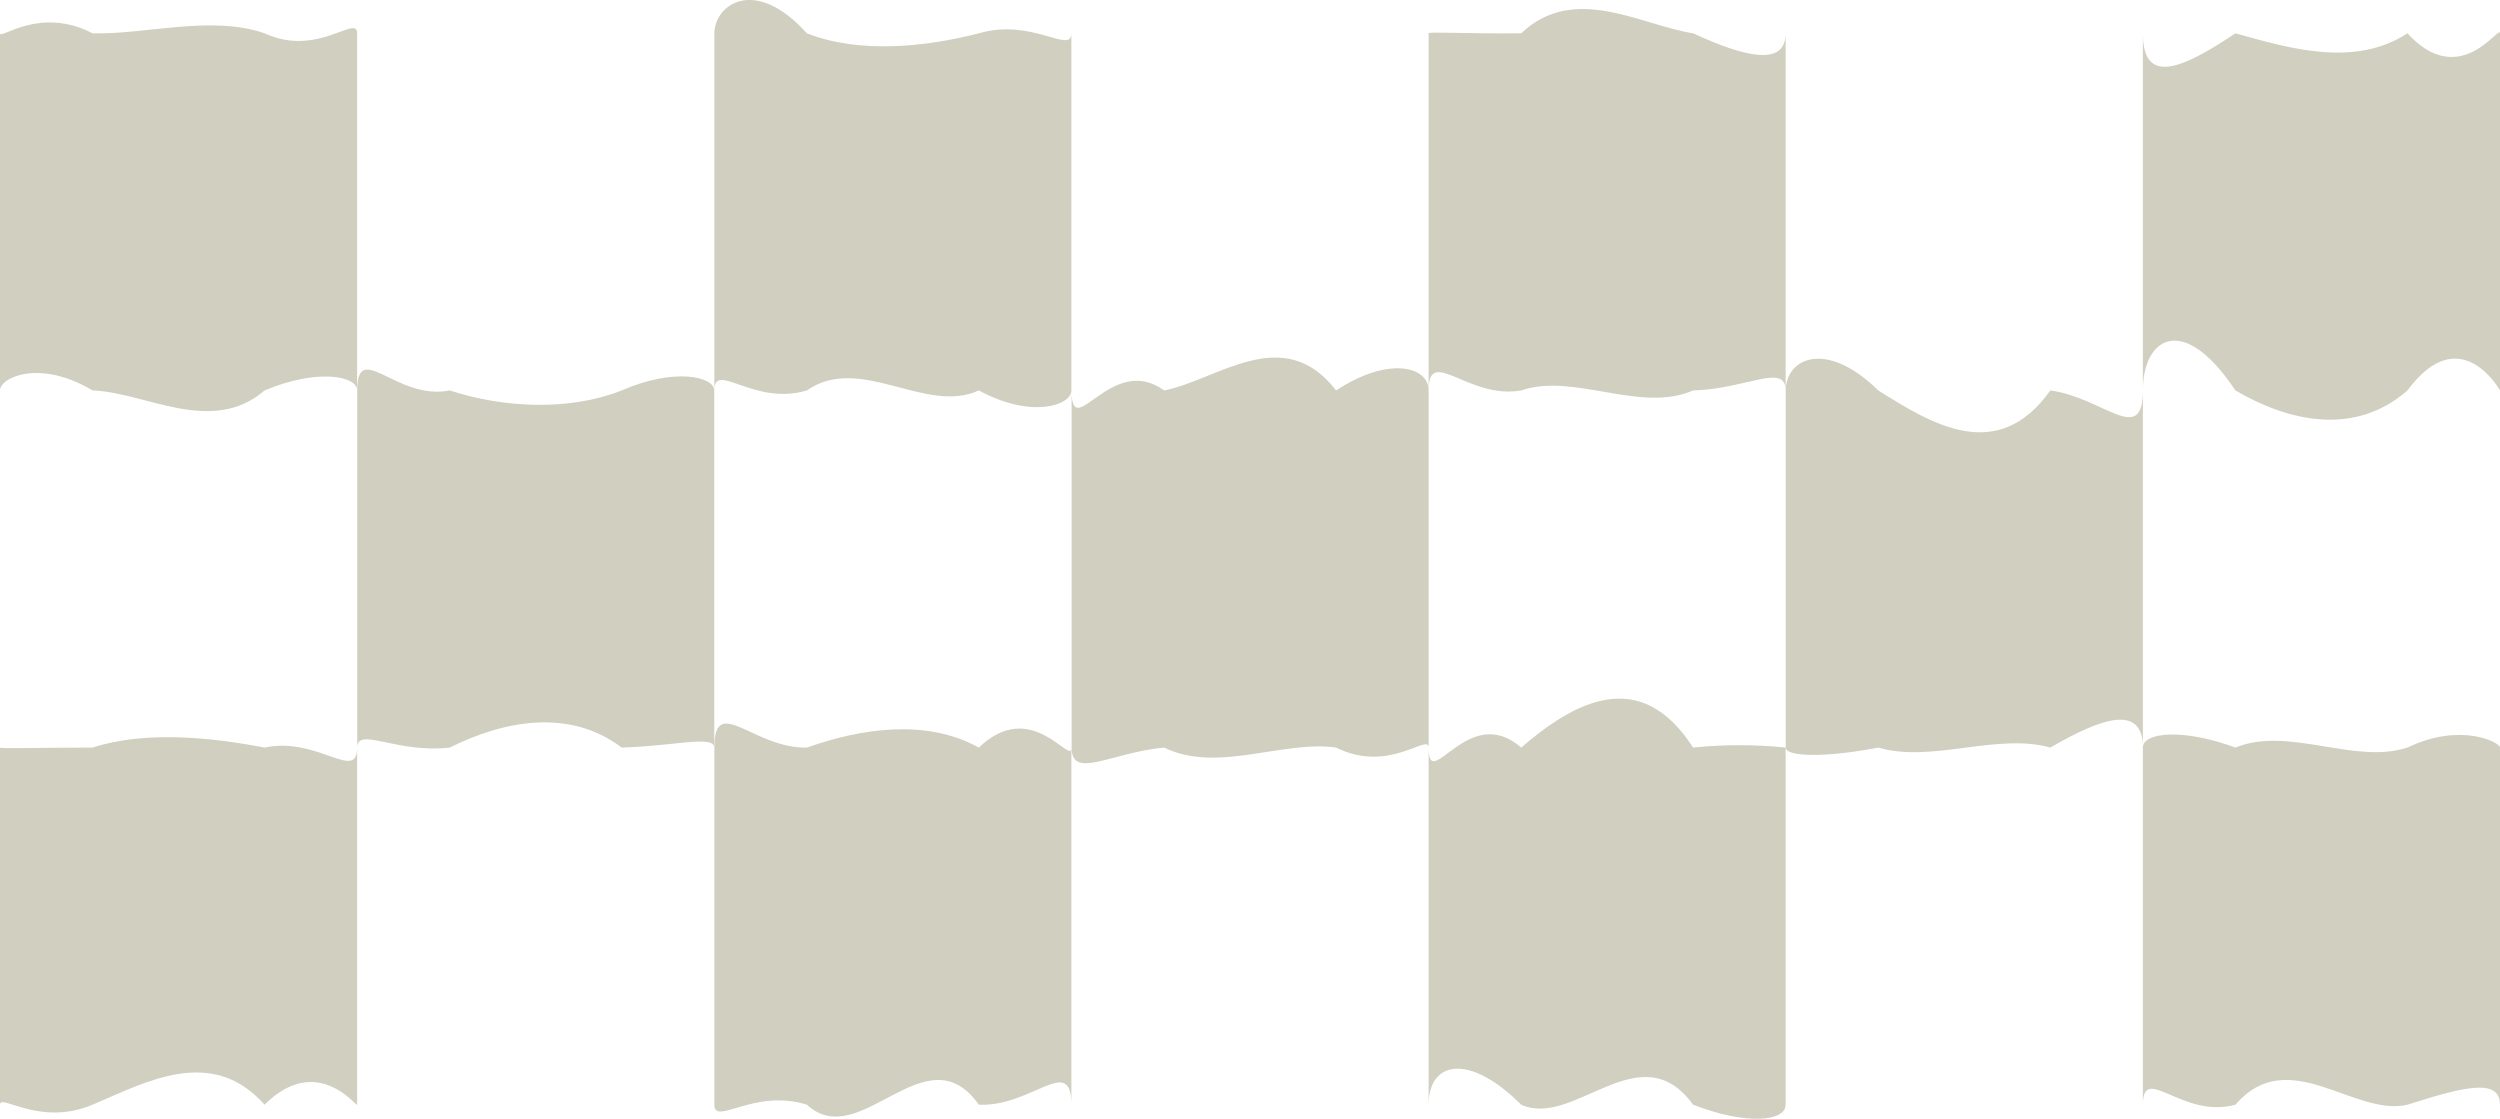
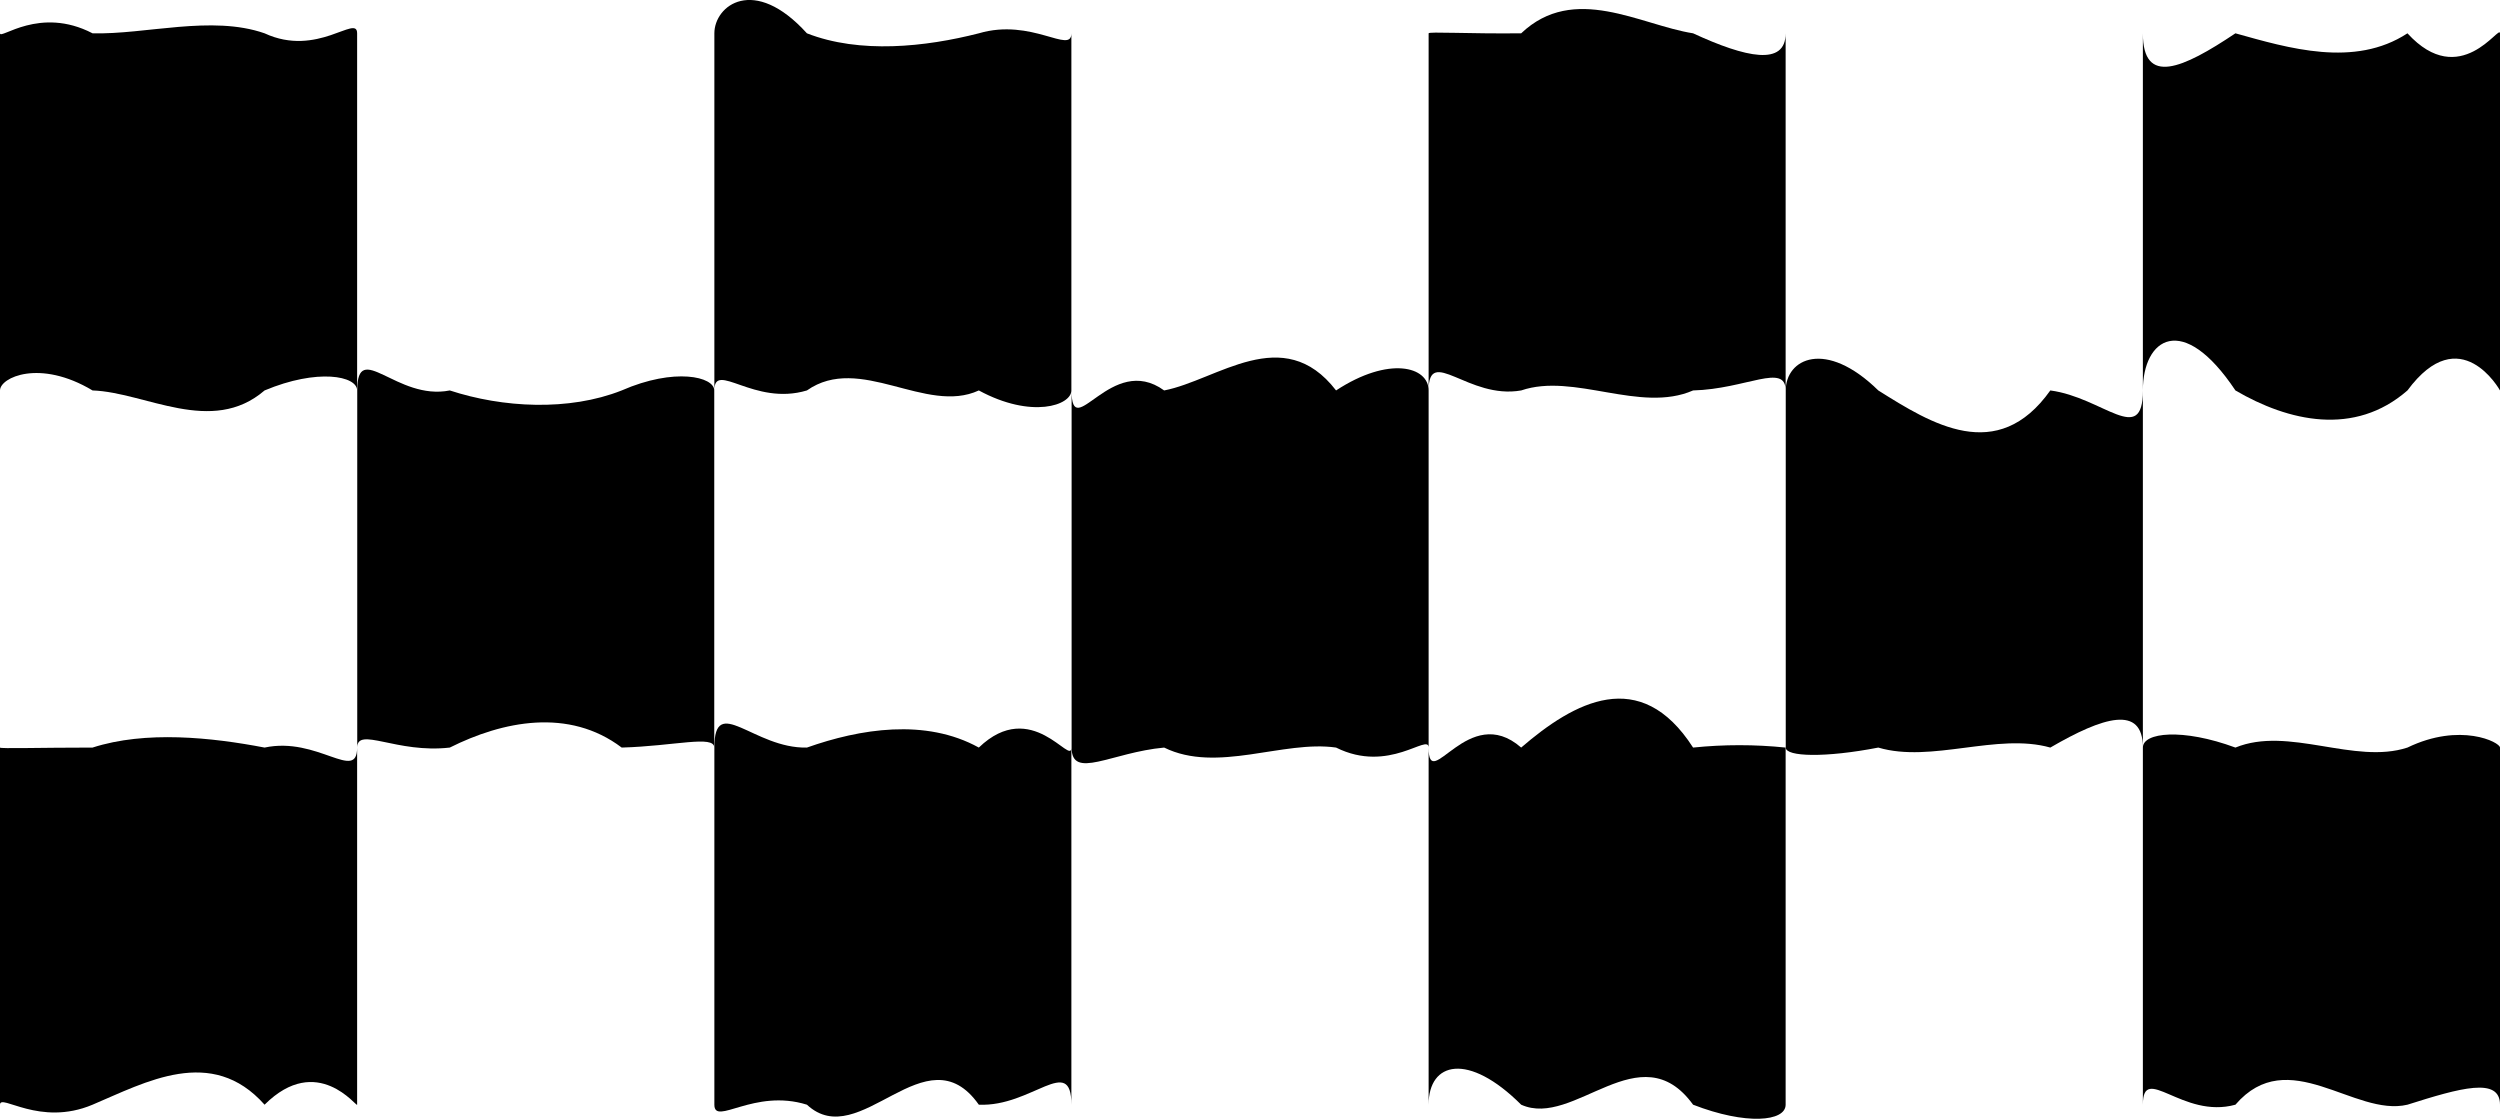
<svg xmlns="http://www.w3.org/2000/svg" viewBox="0 0 216.1 96.71">
  <g id="Layer_2" data-name="Layer 2">
    <g id="Layer_1-2" data-name="Layer 1">
-       <path fill="rgb(209, 207, 192)" d="M30.87,25.74V2.88c0-1.69-3.43,2.12-8,0C18.29,1.28,12.58,3,8,2.88,3.43.5,0,3.46,0,2.88V33.75c0-1.12,3.43-2.74,8,0,4.58.16,10.29,3.94,14.87,0,4.57-1.92,8-1.26,8,0v-8Z" />
-       <path fill="rgb(209, 207, 192)" d="M61.74,41.75v-8c0-1.19-3.43-2-8,0-4.57,1.81-10.29,1.5-14.86,0-4.58.92-8-4.48-8,0V64.62c0-1.84,3.43.53,8,0,4.57-2.29,10.29-3.46,14.86,0,4.57-.13,8-1.1,8,0V41.75Z" />
-       <path fill="rgb(209, 207, 192)" d="M69.75,33.75c4.57-3.21,10.29,2.12,14.86,0,4.57,2.48,8,1.28,8,0V2.88c0,1.85-3.43-1.35-8,0C80,4.06,74.32,4.67,69.75,2.88c-4.58-5.06-8-2.4-8,0V33.75C61.74,31.15,65.17,35.13,69.75,33.75Z" />
-       <path fill="rgb(209, 207, 192)" d="M123.49,56.83V33.75c0-2.07-3.43-3-8,0-4.57-5.93-10.29-.88-14.86,0-4.57-3.32-8,4.65-8,0V64.62c0,2.82,3.44.42,8,0,4.57,2.25,10.29-.66,14.86,0,4.58,2.29,8-1.27,8,0V56.83Z" />
-       <path fill="rgb(209, 207, 192)" d="M131.49,33.75c4.57-1.56,10.29,2,14.86,0,4.58-.12,8-2.42,8,0V2.88c0,2.86-3.43,2.11-8,0-4.57-.72-10.29-4.34-14.86,0-4.57.05-8-.16-8,0V32.94h0v.81C123.49,29.82,126.92,34.56,131.49,33.75Z" />
-       <path fill="rgb(209, 207, 192)" d="M185.23,56.62V33.75c0,4.88-3.43.61-8,0-4.58,6.45-10.29,2.88-14.87,0-4.57-4.48-8-2.73-8,0V64.62c0,.8,3.43.89,8,0,4.58,1.36,10.29-1.3,14.87,0,4.57-2.66,8-3.72,8,0v-8Z" />
-       <path fill="rgb(209, 207, 192)" d="M22.87,64.62c-4.58-.88-10.29-1.48-14.87,0-4.57,0-8,.11-8,0V95.49c0-1,3.43,1.93,8,0s10.29-5.16,14.87,0c4.57-4.55,8,.29,8,0V64.62C30.87,67.64,27.44,63.64,22.87,64.62Z" />
-       <path fill="rgb(209, 207, 192)" d="M84.61,64.62C80,62.07,74.32,63,69.75,64.62c-4.58.11-8-4.72-8,0V95.49c0,1.87,3.43-1.43,8,0,4.57,4.25,10.29-6.48,14.86,0,4.57.21,8-4.43,8,0V64.62C92.61,66.24,89.18,60.22,84.61,64.62Z" />
-       <path fill="rgb(209, 207, 192)" d="M146.35,64.62c-4.57-7.12-10.29-3.94-14.86,0-4.57-4-8,4.06-8,0V95.49c0-3.72,3.43-4.56,8,0,4.57,2.07,10.29-6.3,14.86,0,4.58,1.78,8,1.46,8,0V64.62A38.91,38.91,0,0,0,146.35,64.62Z" />
-       <path fill="rgb(209, 207, 192)" d="M193.23,33.75c4.58,2.68,10.29,4,14.87,0,4.57-6.19,8,0,8,0V2.88c0-.85-3.43,5-8,0-4.58,3-10.29,1.28-14.87,0-4.57,3.06-8,4.58-8,0V33.75C185.23,29.25,188.66,26.89,193.23,33.75Z" />
-       <path fill="rgb(209, 207, 192)" d="M185.23,72.62V95.49c0-3.65,3.43,1.27,8,0,4.58-5.32,10.29,1.09,14.87,0,4.57-1.45,8-2.42,8,0V64.62c0-.46-3.43-2.21-8,0-4.58,1.5-10.29-1.88-14.87,0-4.57-1.69-8-1.31-8,0v8Z" />
+       <path d="M30.87,25.74V2.88c0-1.69-3.43,2.12-8,0C18.29,1.28,12.58,3,8,2.88,3.43.5,0,3.46,0,2.88V33.75c0-1.12,3.43-2.74,8,0,4.58.16,10.29,3.94,14.87,0,4.57-1.92,8-1.26,8,0v-8Z" />
+       <path d="M61.74,41.75v-8c0-1.19-3.43-2-8,0-4.57,1.81-10.29,1.5-14.86,0-4.58.92-8-4.48-8,0V64.62c0-1.84,3.43.53,8,0,4.57-2.29,10.29-3.46,14.86,0,4.57-.13,8-1.1,8,0V41.75Z" />
+       <path d="M69.75,33.75c4.57-3.21,10.29,2.12,14.86,0,4.57,2.48,8,1.28,8,0V2.88c0,1.85-3.43-1.35-8,0C80,4.06,74.32,4.67,69.75,2.88c-4.58-5.06-8-2.4-8,0V33.75C61.74,31.15,65.17,35.13,69.75,33.75Z" />
+       <path d="M123.49,56.83V33.75c0-2.07-3.43-3-8,0-4.57-5.93-10.29-.88-14.86,0-4.57-3.32-8,4.65-8,0V64.62c0,2.82,3.44.42,8,0,4.57,2.25,10.29-.66,14.86,0,4.58,2.29,8-1.27,8,0V56.83Z" />
+       <path d="M131.49,33.75c4.57-1.56,10.29,2,14.86,0,4.58-.12,8-2.42,8,0V2.88c0,2.86-3.43,2.11-8,0-4.57-.72-10.29-4.34-14.86,0-4.57.05-8-.16-8,0V32.94h0v.81C123.49,29.82,126.92,34.56,131.49,33.75Z" />
+       <path d="M185.23,56.62V33.75c0,4.88-3.43.61-8,0-4.58,6.45-10.29,2.88-14.87,0-4.57-4.48-8-2.73-8,0V64.62c0,.8,3.43.89,8,0,4.58,1.36,10.29-1.3,14.87,0,4.57-2.66,8-3.72,8,0v-8Z" />
+       <path d="M22.87,64.62c-4.58-.88-10.29-1.48-14.87,0-4.57,0-8,.11-8,0V95.49c0-1,3.43,1.93,8,0s10.29-5.16,14.87,0c4.57-4.55,8,.29,8,0V64.62C30.87,67.64,27.44,63.64,22.87,64.62Z" />
+       <path d="M84.61,64.62C80,62.07,74.32,63,69.75,64.62c-4.58.11-8-4.72-8,0V95.49c0,1.87,3.43-1.43,8,0,4.57,4.25,10.29-6.48,14.86,0,4.57.21,8-4.43,8,0V64.62C92.61,66.24,89.18,60.22,84.61,64.62Z" />
+       <path d="M146.35,64.62c-4.57-7.12-10.29-3.94-14.86,0-4.57-4-8,4.06-8,0V95.49c0-3.72,3.43-4.56,8,0,4.57,2.07,10.29-6.3,14.86,0,4.58,1.78,8,1.46,8,0V64.62A38.91,38.91,0,0,0,146.35,64.62Z" />
+       <path d="M193.23,33.75c4.58,2.68,10.29,4,14.87,0,4.57-6.19,8,0,8,0V2.88c0-.85-3.43,5-8,0-4.58,3-10.29,1.28-14.87,0-4.57,3.06-8,4.58-8,0V33.75C185.23,29.25,188.66,26.89,193.23,33.75Z" />
+       <path d="M185.23,72.62V95.49c0-3.65,3.43,1.27,8,0,4.58-5.32,10.29,1.09,14.87,0,4.57-1.45,8-2.42,8,0V64.62c0-.46-3.43-2.21-8,0-4.58,1.5-10.29-1.88-14.87,0-4.57-1.69-8-1.31-8,0v8Z" />
    </g>
  </g>
</svg>
